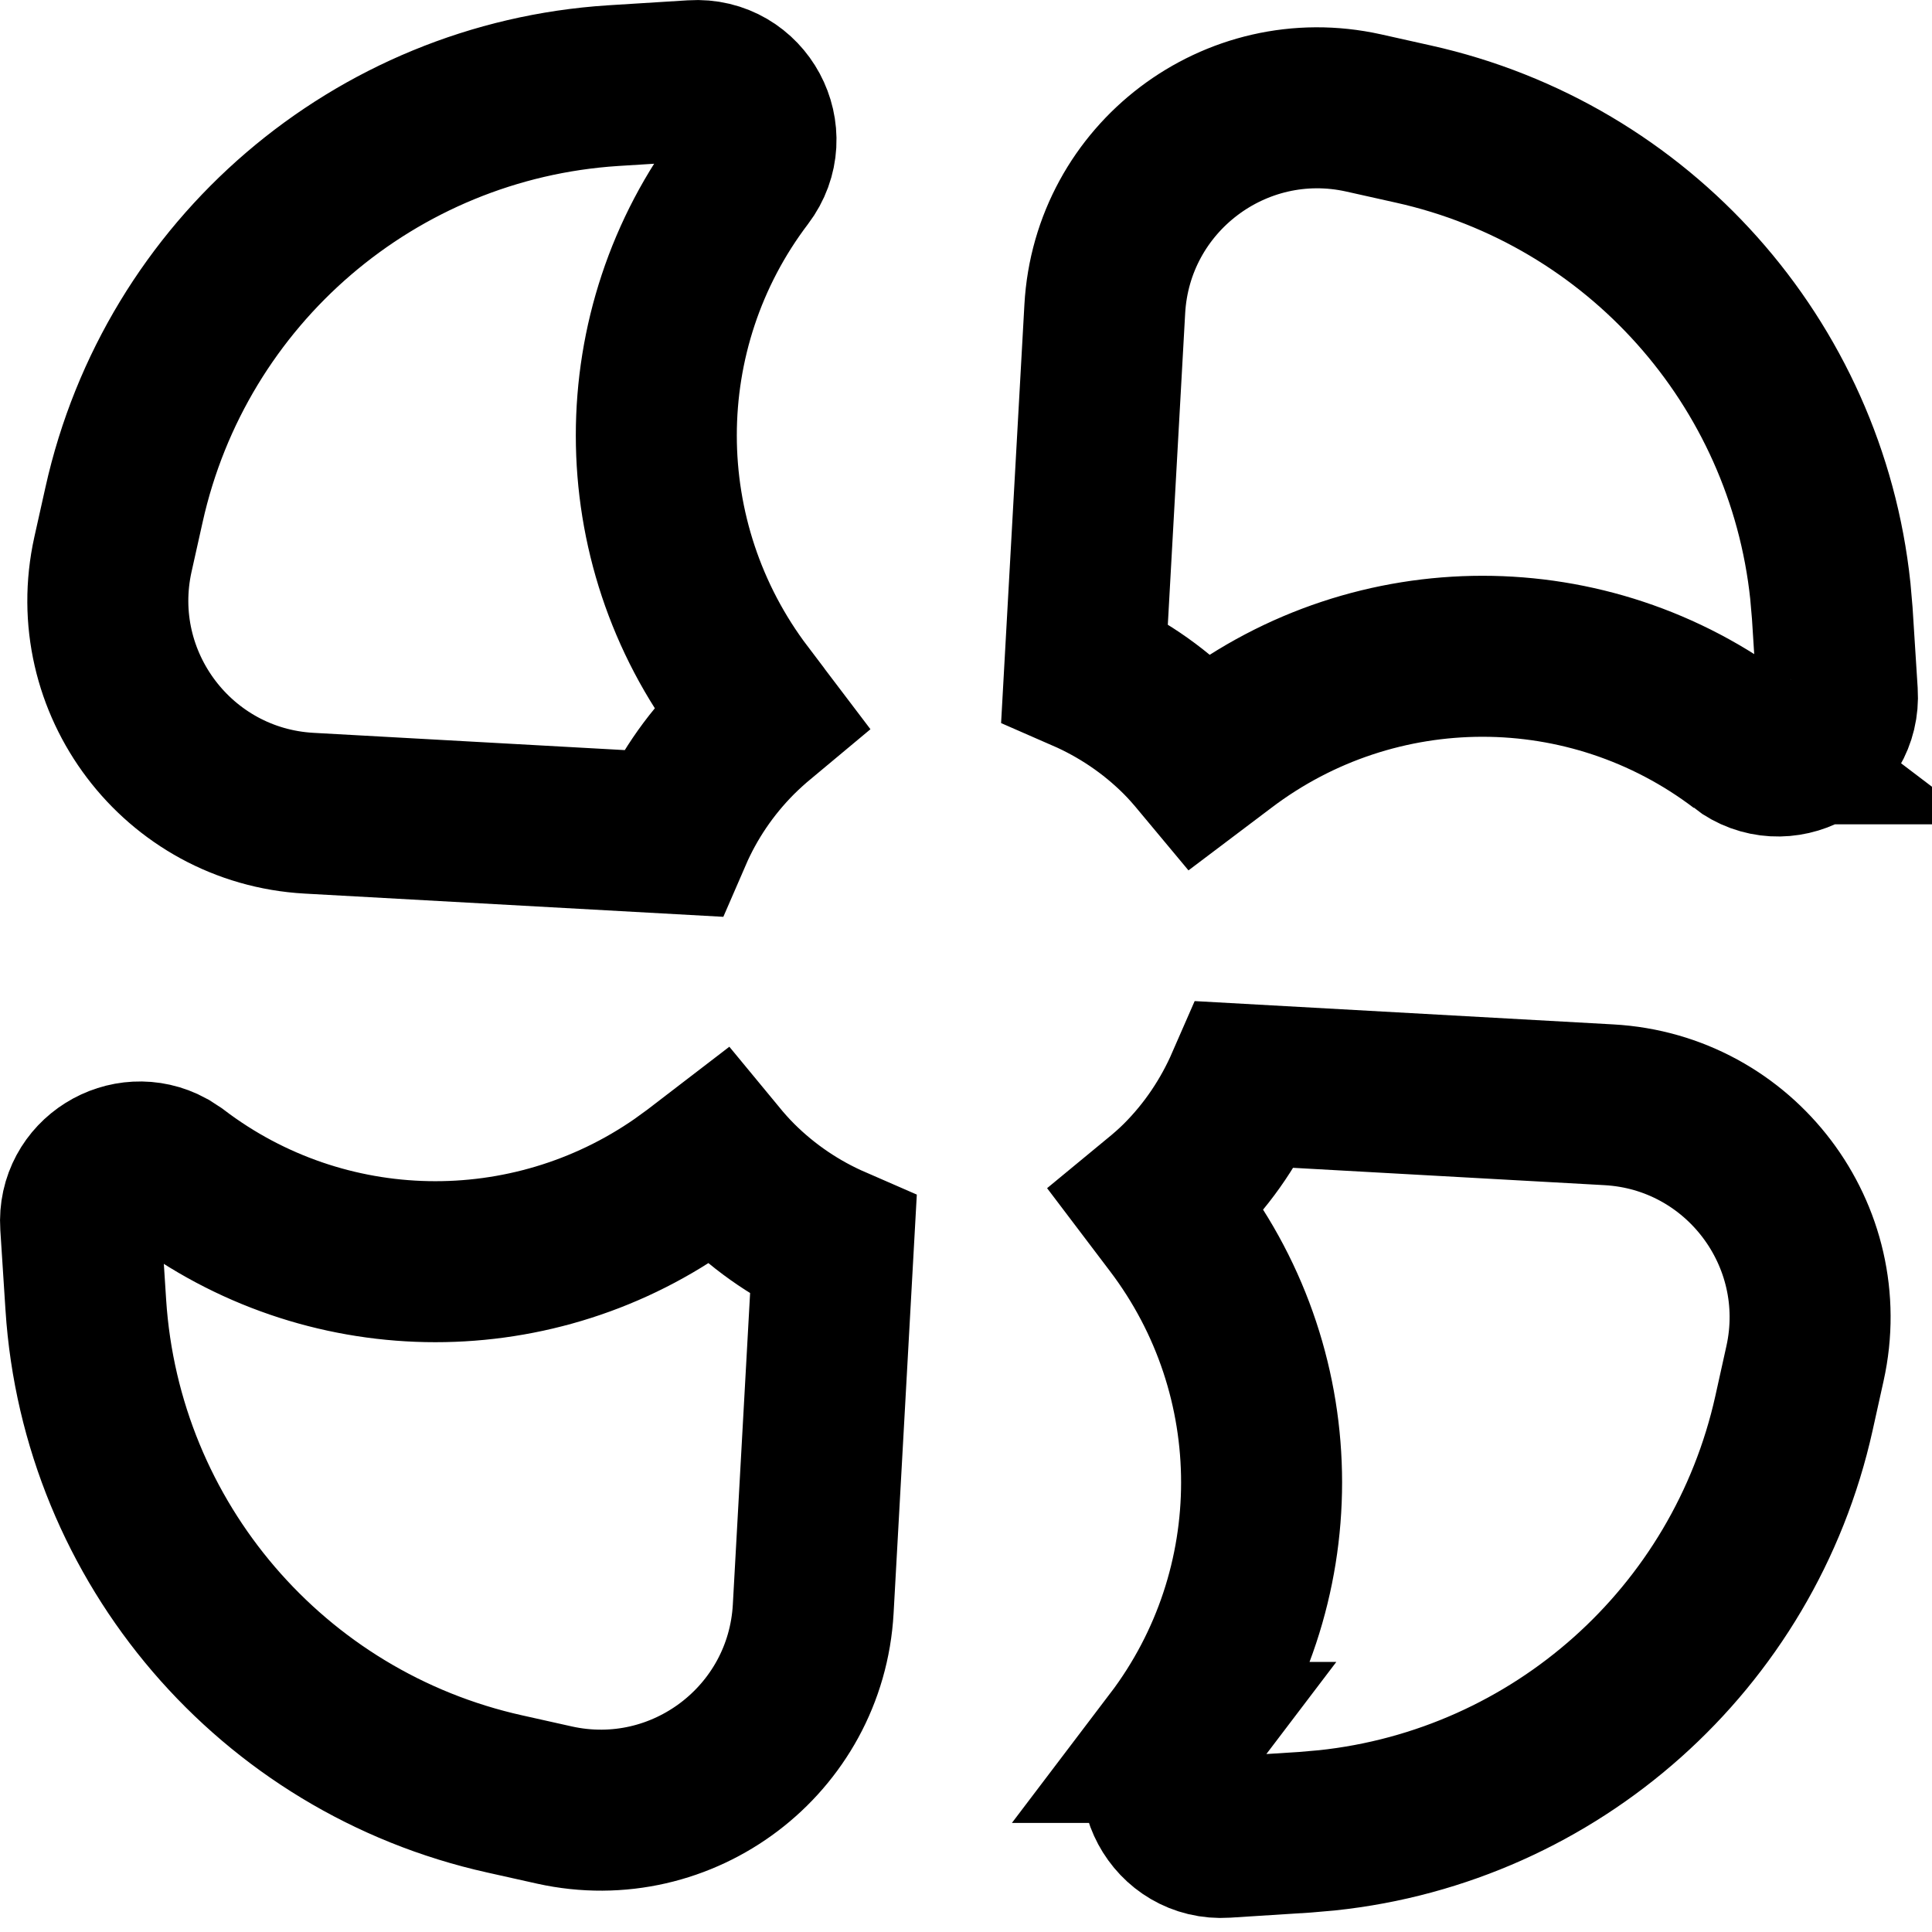
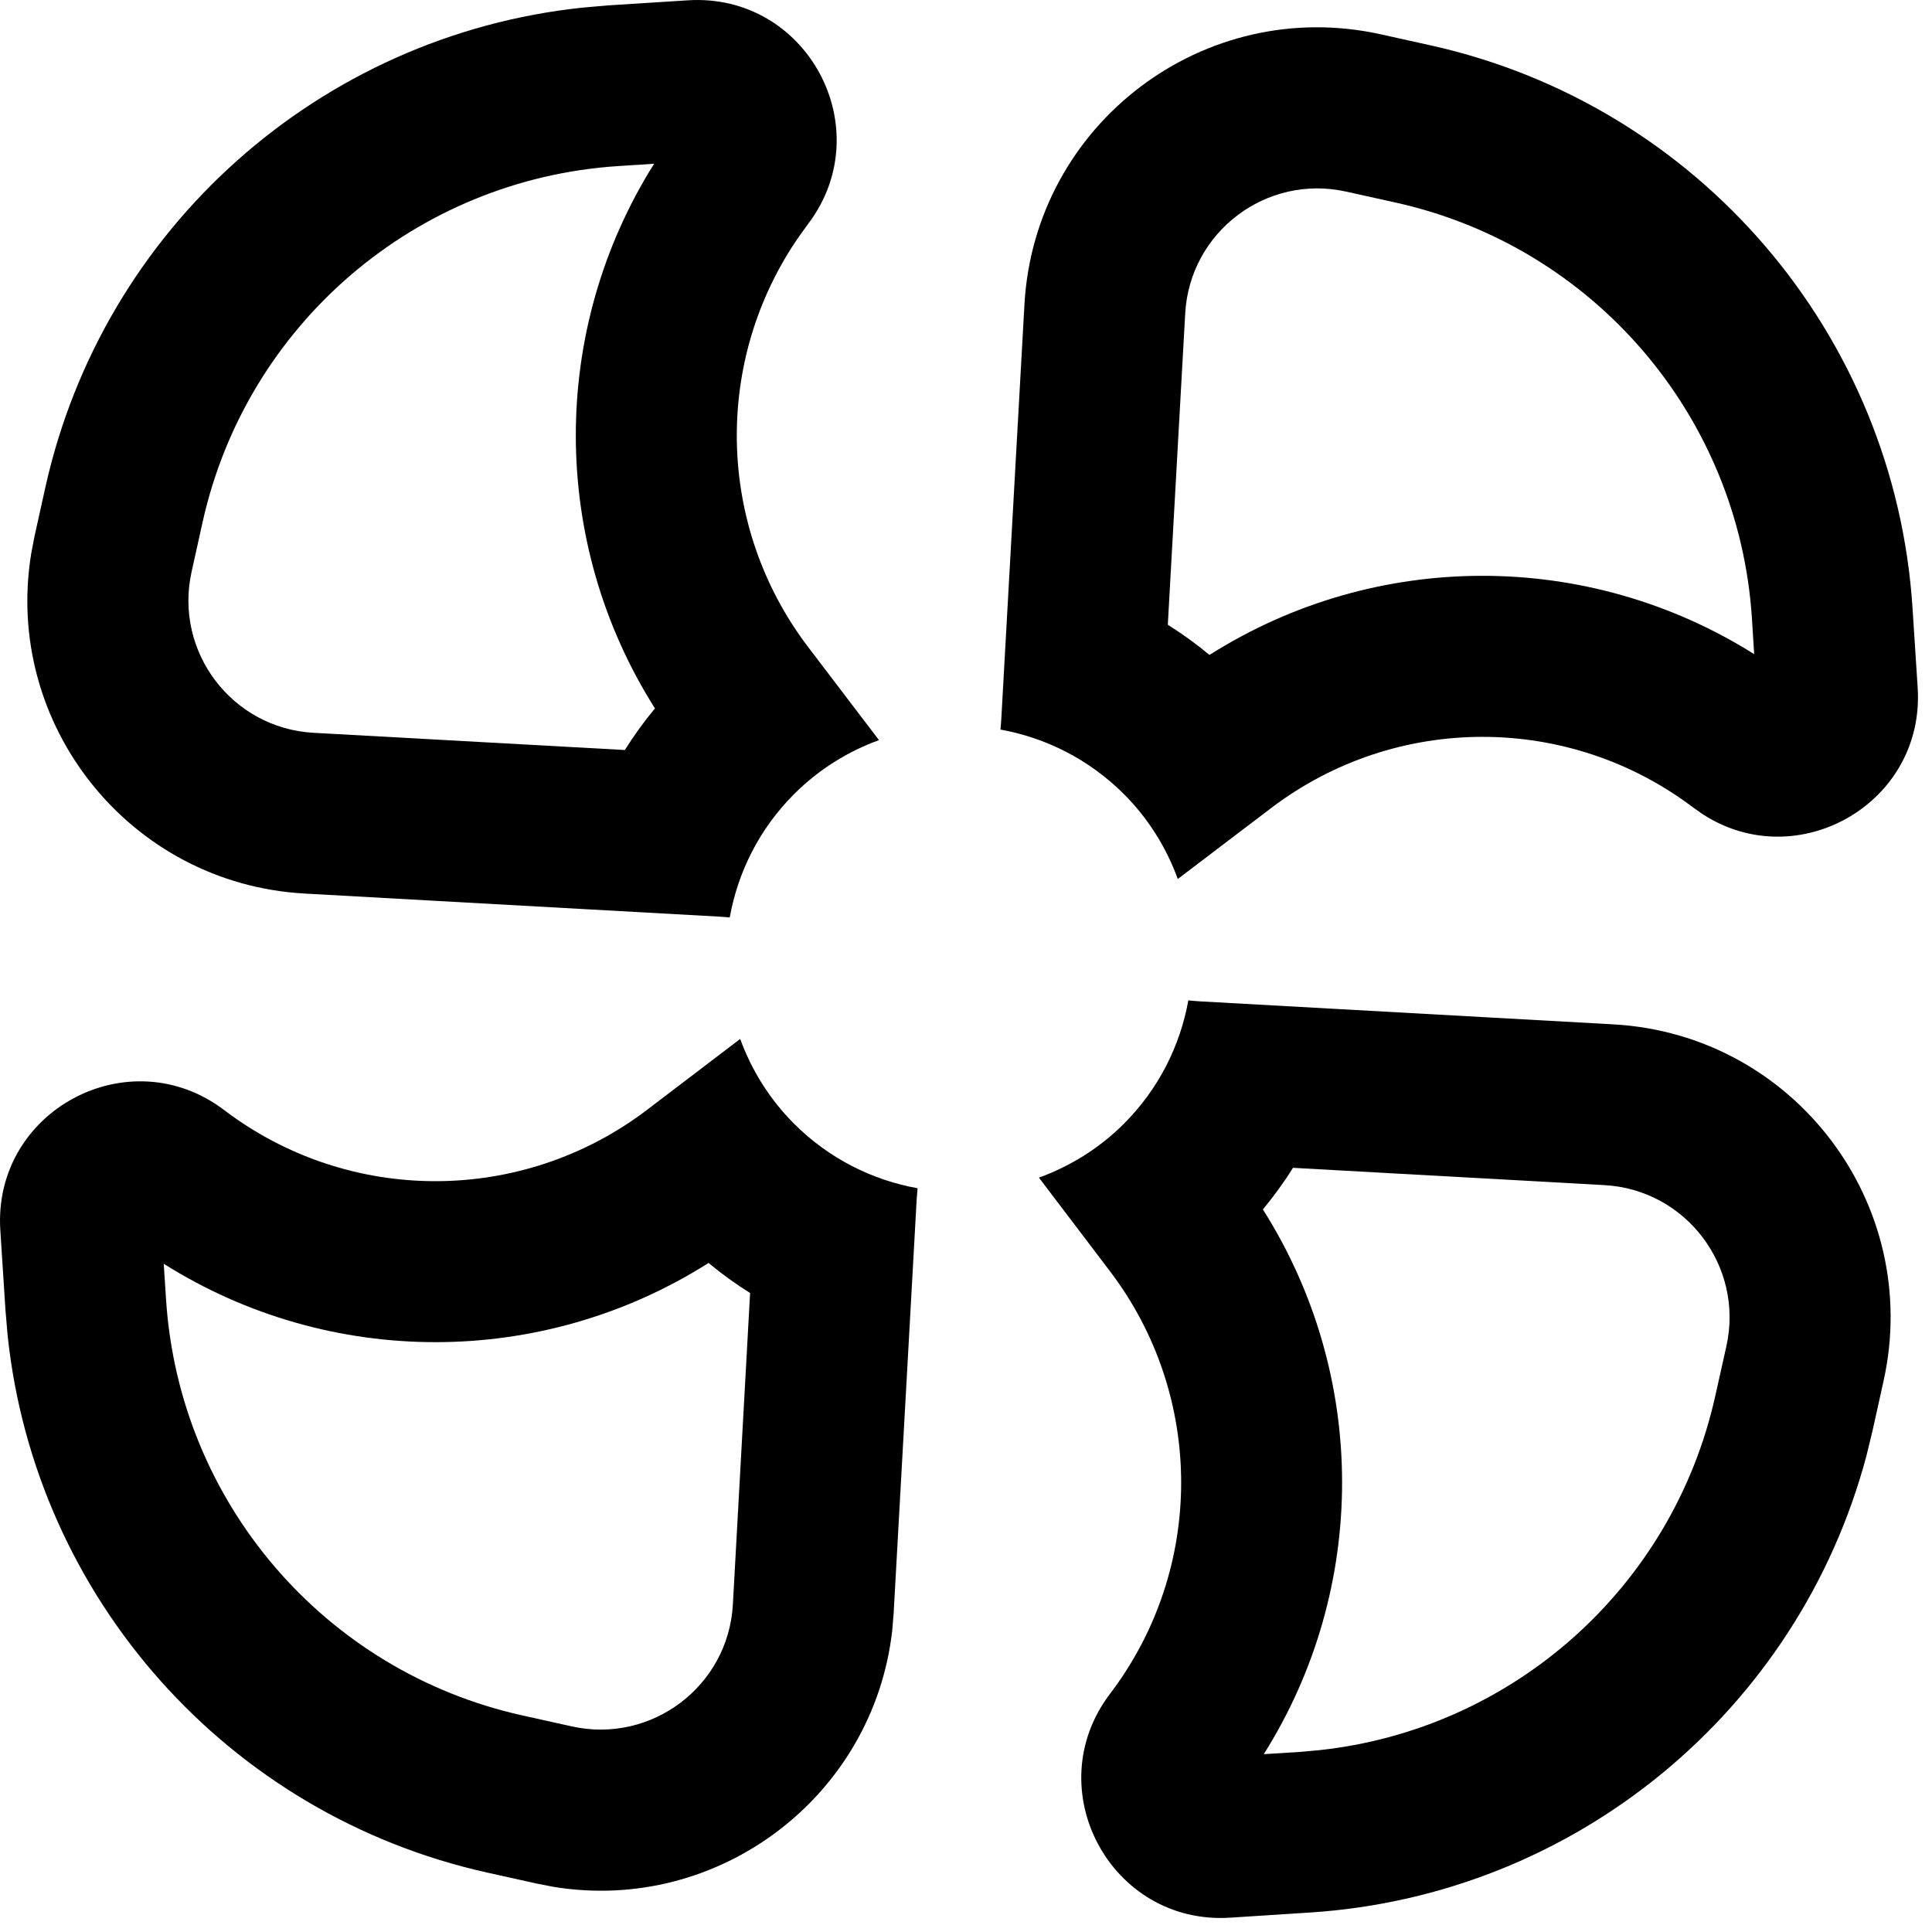
<svg xmlns="http://www.w3.org/2000/svg" width="24" height="24" viewBox="0 0 24 24" fill="none">
-   <path d="M19.986 13.724C21.616 13.814 22.776 15.346 22.422 16.939L22.285 17.557C21.662 20.358 19.319 22.437 16.485 22.737L16.21 22.761L15.219 22.824C14.59 22.865 14.205 22.147 14.586 21.645L14.585 21.645C16.035 19.735 16.034 17.094 14.584 15.185L14.384 14.921C14.481 14.841 14.577 14.758 14.668 14.667C15.022 14.313 15.29 13.906 15.479 13.473L19.986 13.724ZM8.903 14.384C8.983 14.481 9.067 14.576 9.158 14.667C9.513 15.021 9.92 15.291 10.352 15.479L10.102 19.987C10.011 21.617 8.481 22.776 6.888 22.423L6.27 22.285C3.378 21.642 1.258 19.167 1.066 16.211V16.21L1.002 15.218C0.964 14.629 1.592 14.254 2.084 14.523L2.181 14.586C4.03 15.991 6.567 16.034 8.459 14.717L8.641 14.585L8.903 14.384ZM8.607 1.002C9.236 0.961 9.621 1.678 9.24 2.18C7.79 4.089 7.791 6.731 9.241 8.64V8.641L9.439 8.902C9.343 8.982 9.249 9.067 9.158 9.157C8.804 9.512 8.533 9.918 8.345 10.352L3.839 10.102C2.209 10.011 1.05 8.48 1.403 6.887L1.541 6.269C2.184 3.377 4.659 1.255 7.615 1.064L8.607 1.002ZM13.724 3.839C13.814 2.209 15.346 1.049 16.939 1.403L17.557 1.541C20.358 2.164 22.437 4.506 22.737 7.34L22.761 7.616L22.824 8.607C22.864 9.236 22.146 9.621 21.645 9.24H21.646C19.738 7.79 17.095 7.79 15.187 9.24L14.922 9.44C14.842 9.344 14.759 9.248 14.668 9.157C14.314 8.803 13.906 8.533 13.473 8.344L13.724 3.839Z" stroke="black" stroke-width="2" />
+   <path fill-rule="evenodd" clip-rule="evenodd" d="M14.903 12.439L20.042 12.725C22.288 12.85 23.886 14.96 23.398 17.156L23.261 17.774L23.186 18.083C22.343 21.25 19.568 23.545 16.274 23.758L15.282 23.822C13.799 23.917 12.89 22.225 13.789 21.041C14.968 19.49 14.967 17.342 13.788 15.791L12.906 14.629C13.29 14.489 13.653 14.268 13.961 13.96C14.395 13.526 14.661 12.988 14.762 12.427C14.809 12.431 14.856 12.437 14.903 12.439ZM16.062 14.507C15.951 14.686 15.825 14.858 15.688 15.024C16.996 17.087 17 19.725 15.699 21.791L16.145 21.763L16.38 21.742C18.788 21.487 20.779 19.721 21.308 17.34L21.446 16.722C21.666 15.731 20.944 14.778 19.931 14.722L16.062 14.507Z" fill="black" />
+   <path fill-rule="evenodd" clip-rule="evenodd" d="M9.195 12.906C9.335 13.29 9.557 13.652 9.865 13.96C10.299 14.394 10.838 14.66 11.399 14.761C11.395 14.808 11.389 14.857 11.387 14.904L11.101 20.043L11.084 20.251C10.852 22.317 8.928 23.775 6.876 23.439L6.67 23.399L6.053 23.262C2.831 22.546 0.44 19.851 0.095 16.592L0.068 16.275L0.004 15.282C-0.091 13.799 1.601 12.891 2.785 13.79C4.336 14.968 6.484 14.967 8.035 13.789L9.195 12.906ZM8.802 15.689C6.739 16.997 4.1 17.001 2.034 15.699L2.063 16.145C2.226 18.658 4.029 20.763 6.486 21.309L7.103 21.446C8.094 21.666 9.048 20.945 9.104 19.932L9.318 16.062C9.14 15.951 8.967 15.826 8.802 15.689Z" fill="black" />
+   <path fill-rule="evenodd" clip-rule="evenodd" d="M8.543 0.004C10.027 -0.092 10.935 1.6 10.037 2.784L9.93 2.932C8.859 4.469 8.895 6.532 10.037 8.035L10.919 9.194C10.535 9.334 10.173 9.556 9.865 9.864C9.431 10.298 9.166 10.836 9.065 11.397C9.018 11.393 8.969 11.388 8.922 11.386L3.783 11.1C1.607 10.978 0.04 8.995 0.388 6.875L0.427 6.67L0.564 6.052C1.281 2.83 3.975 0.44 7.234 0.095L7.552 0.067L8.543 0.004ZM7.68 2.063C5.167 2.226 3.063 4.028 2.517 6.485L2.38 7.103C2.16 8.095 2.882 9.047 3.894 9.103L7.762 9.317C7.873 9.139 7.999 8.966 8.136 8.8C6.829 6.737 6.825 4.1 8.126 2.034L7.68 2.063Z" fill="black" />
+   <path fill-rule="evenodd" clip-rule="evenodd" d="M12.726 3.783C12.851 1.537 14.96 -0.061 17.156 0.427L17.774 0.564C21.1 1.304 23.538 4.152 23.758 7.552L23.822 8.543C23.914 9.98 22.329 10.878 21.153 10.115L21.041 10.037C19.49 8.859 17.343 8.859 15.792 10.037L14.631 10.919C14.491 10.535 14.269 10.172 13.961 9.864C13.527 9.431 12.989 9.164 12.428 9.063C12.432 9.017 12.437 8.969 12.439 8.922L12.726 3.783ZM16.722 2.38C15.731 2.16 14.779 2.881 14.723 3.895L14.507 7.761C14.686 7.873 14.859 7.998 15.025 8.136C17.088 6.828 19.725 6.826 21.791 8.126L21.763 7.68C21.6 5.167 19.798 3.063 17.34 2.517L16.722 2.38Z" fill="black" />
</svg>
